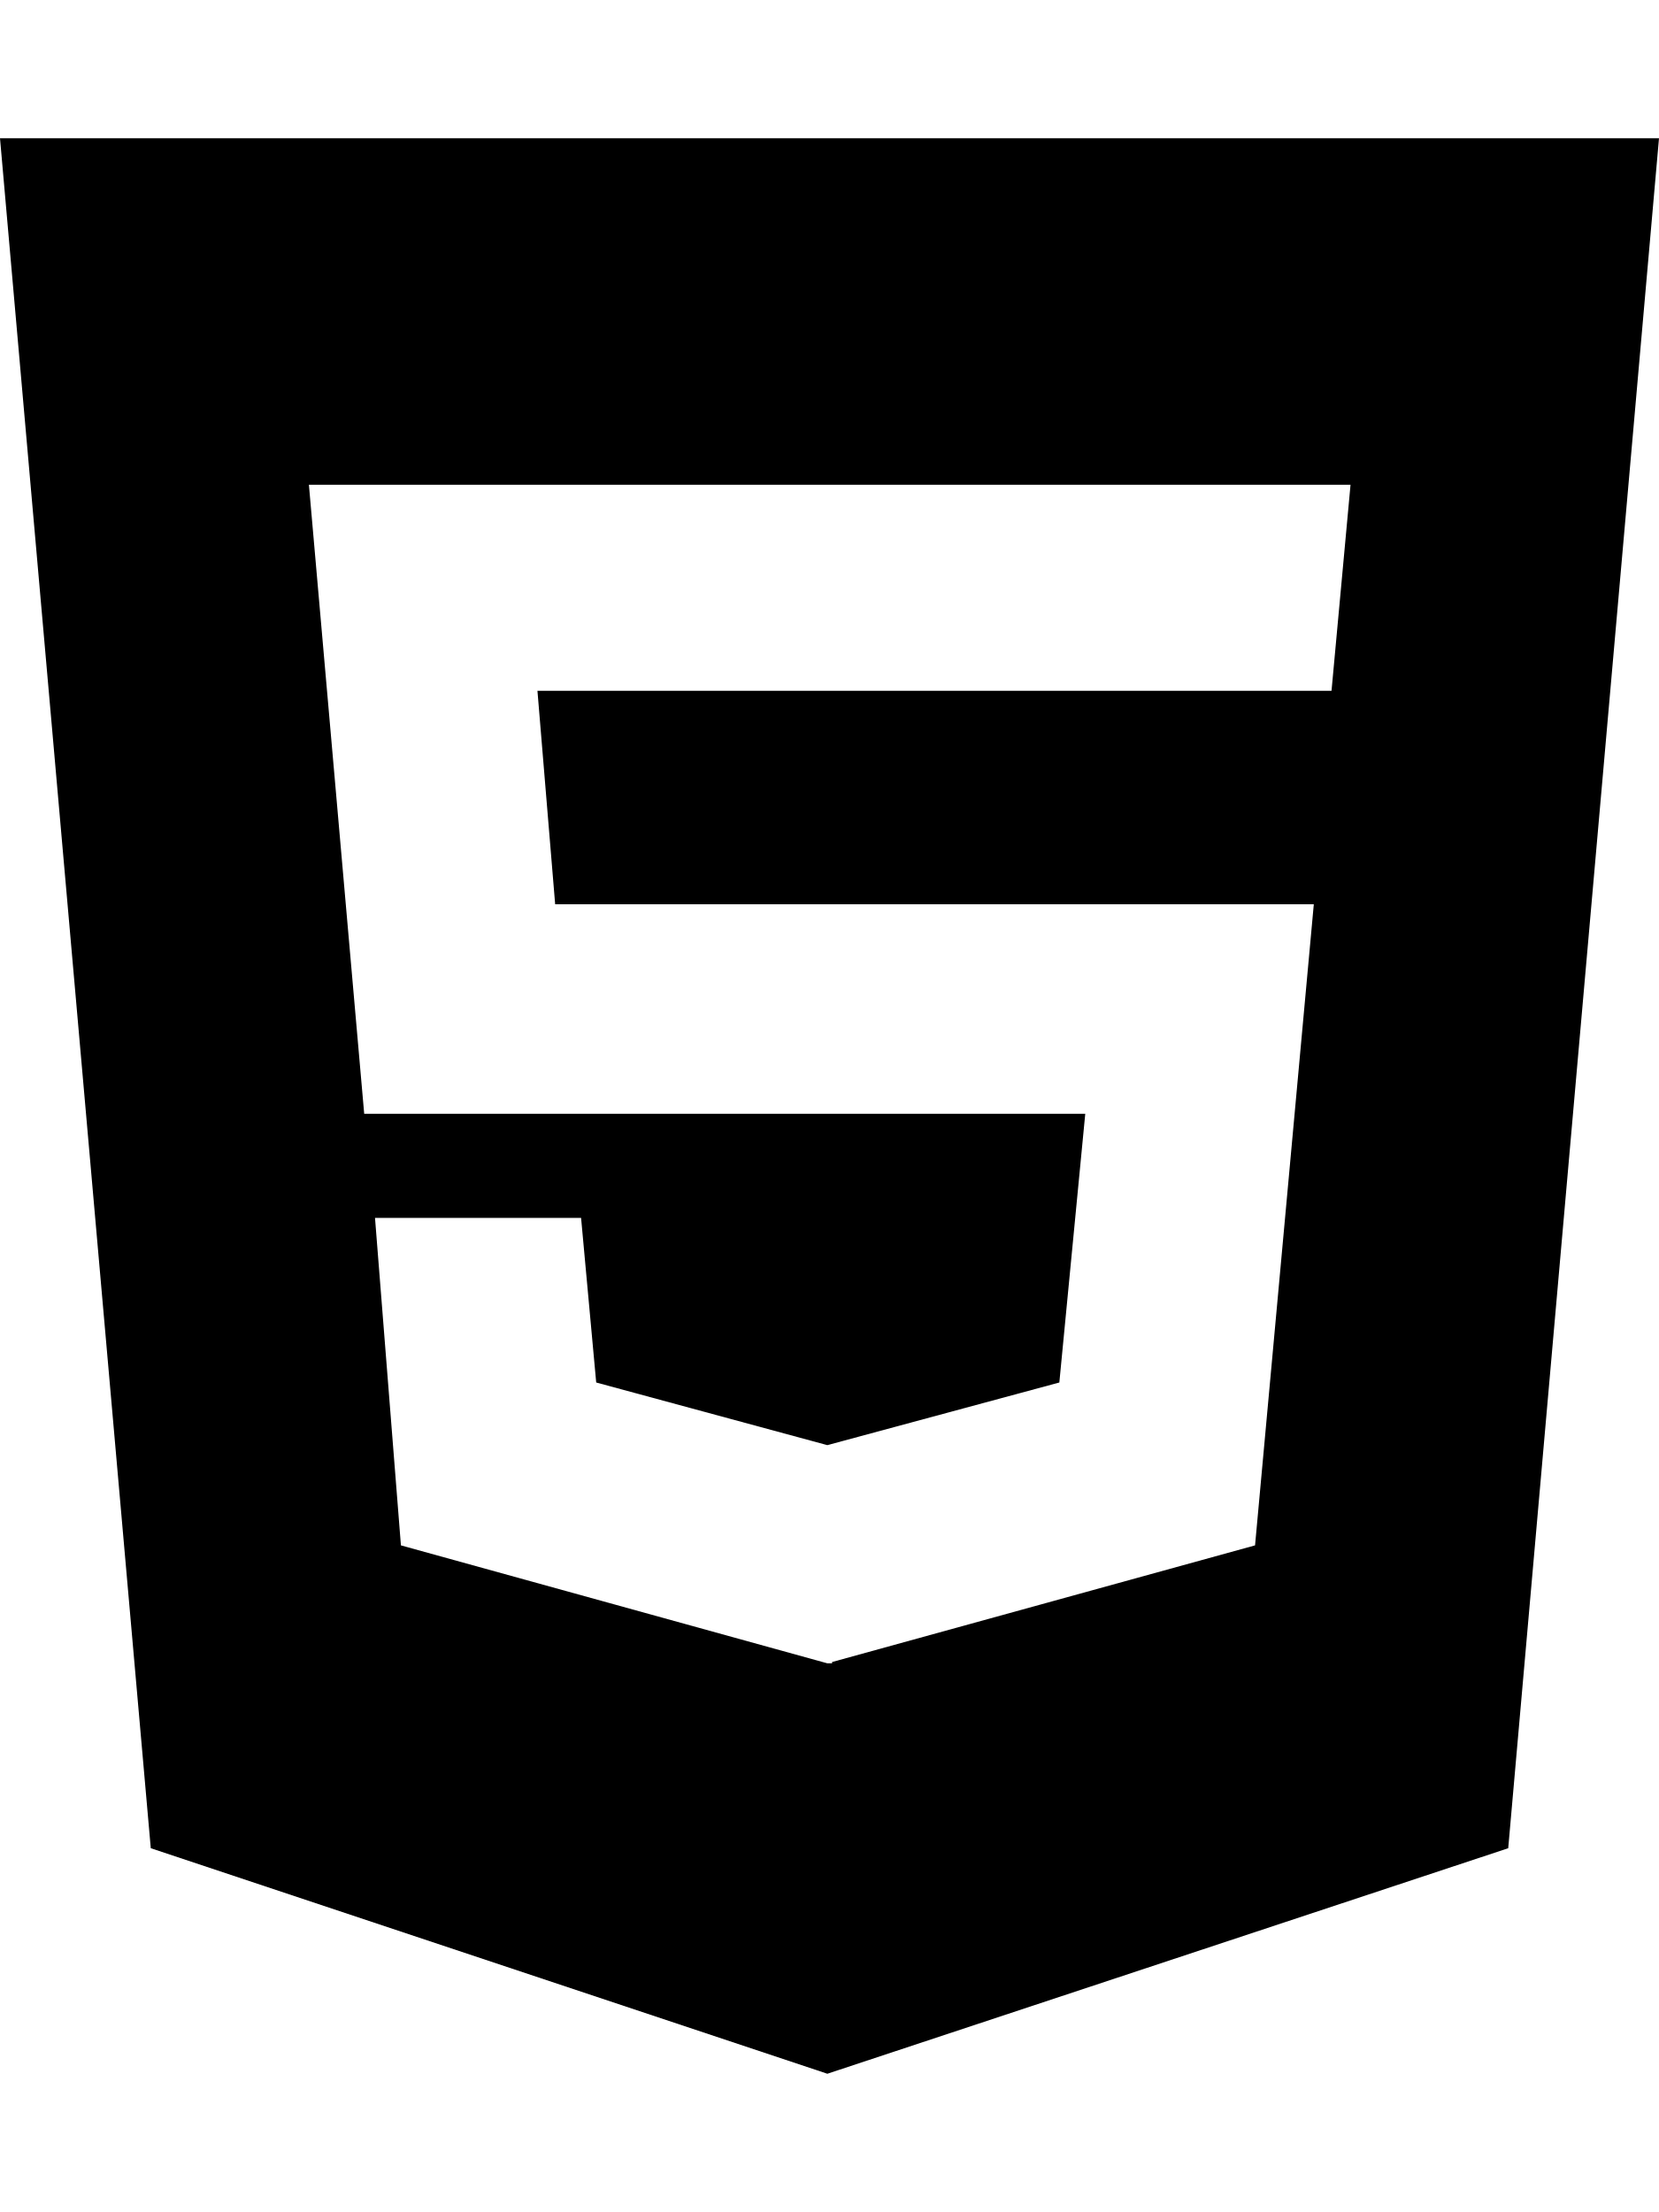
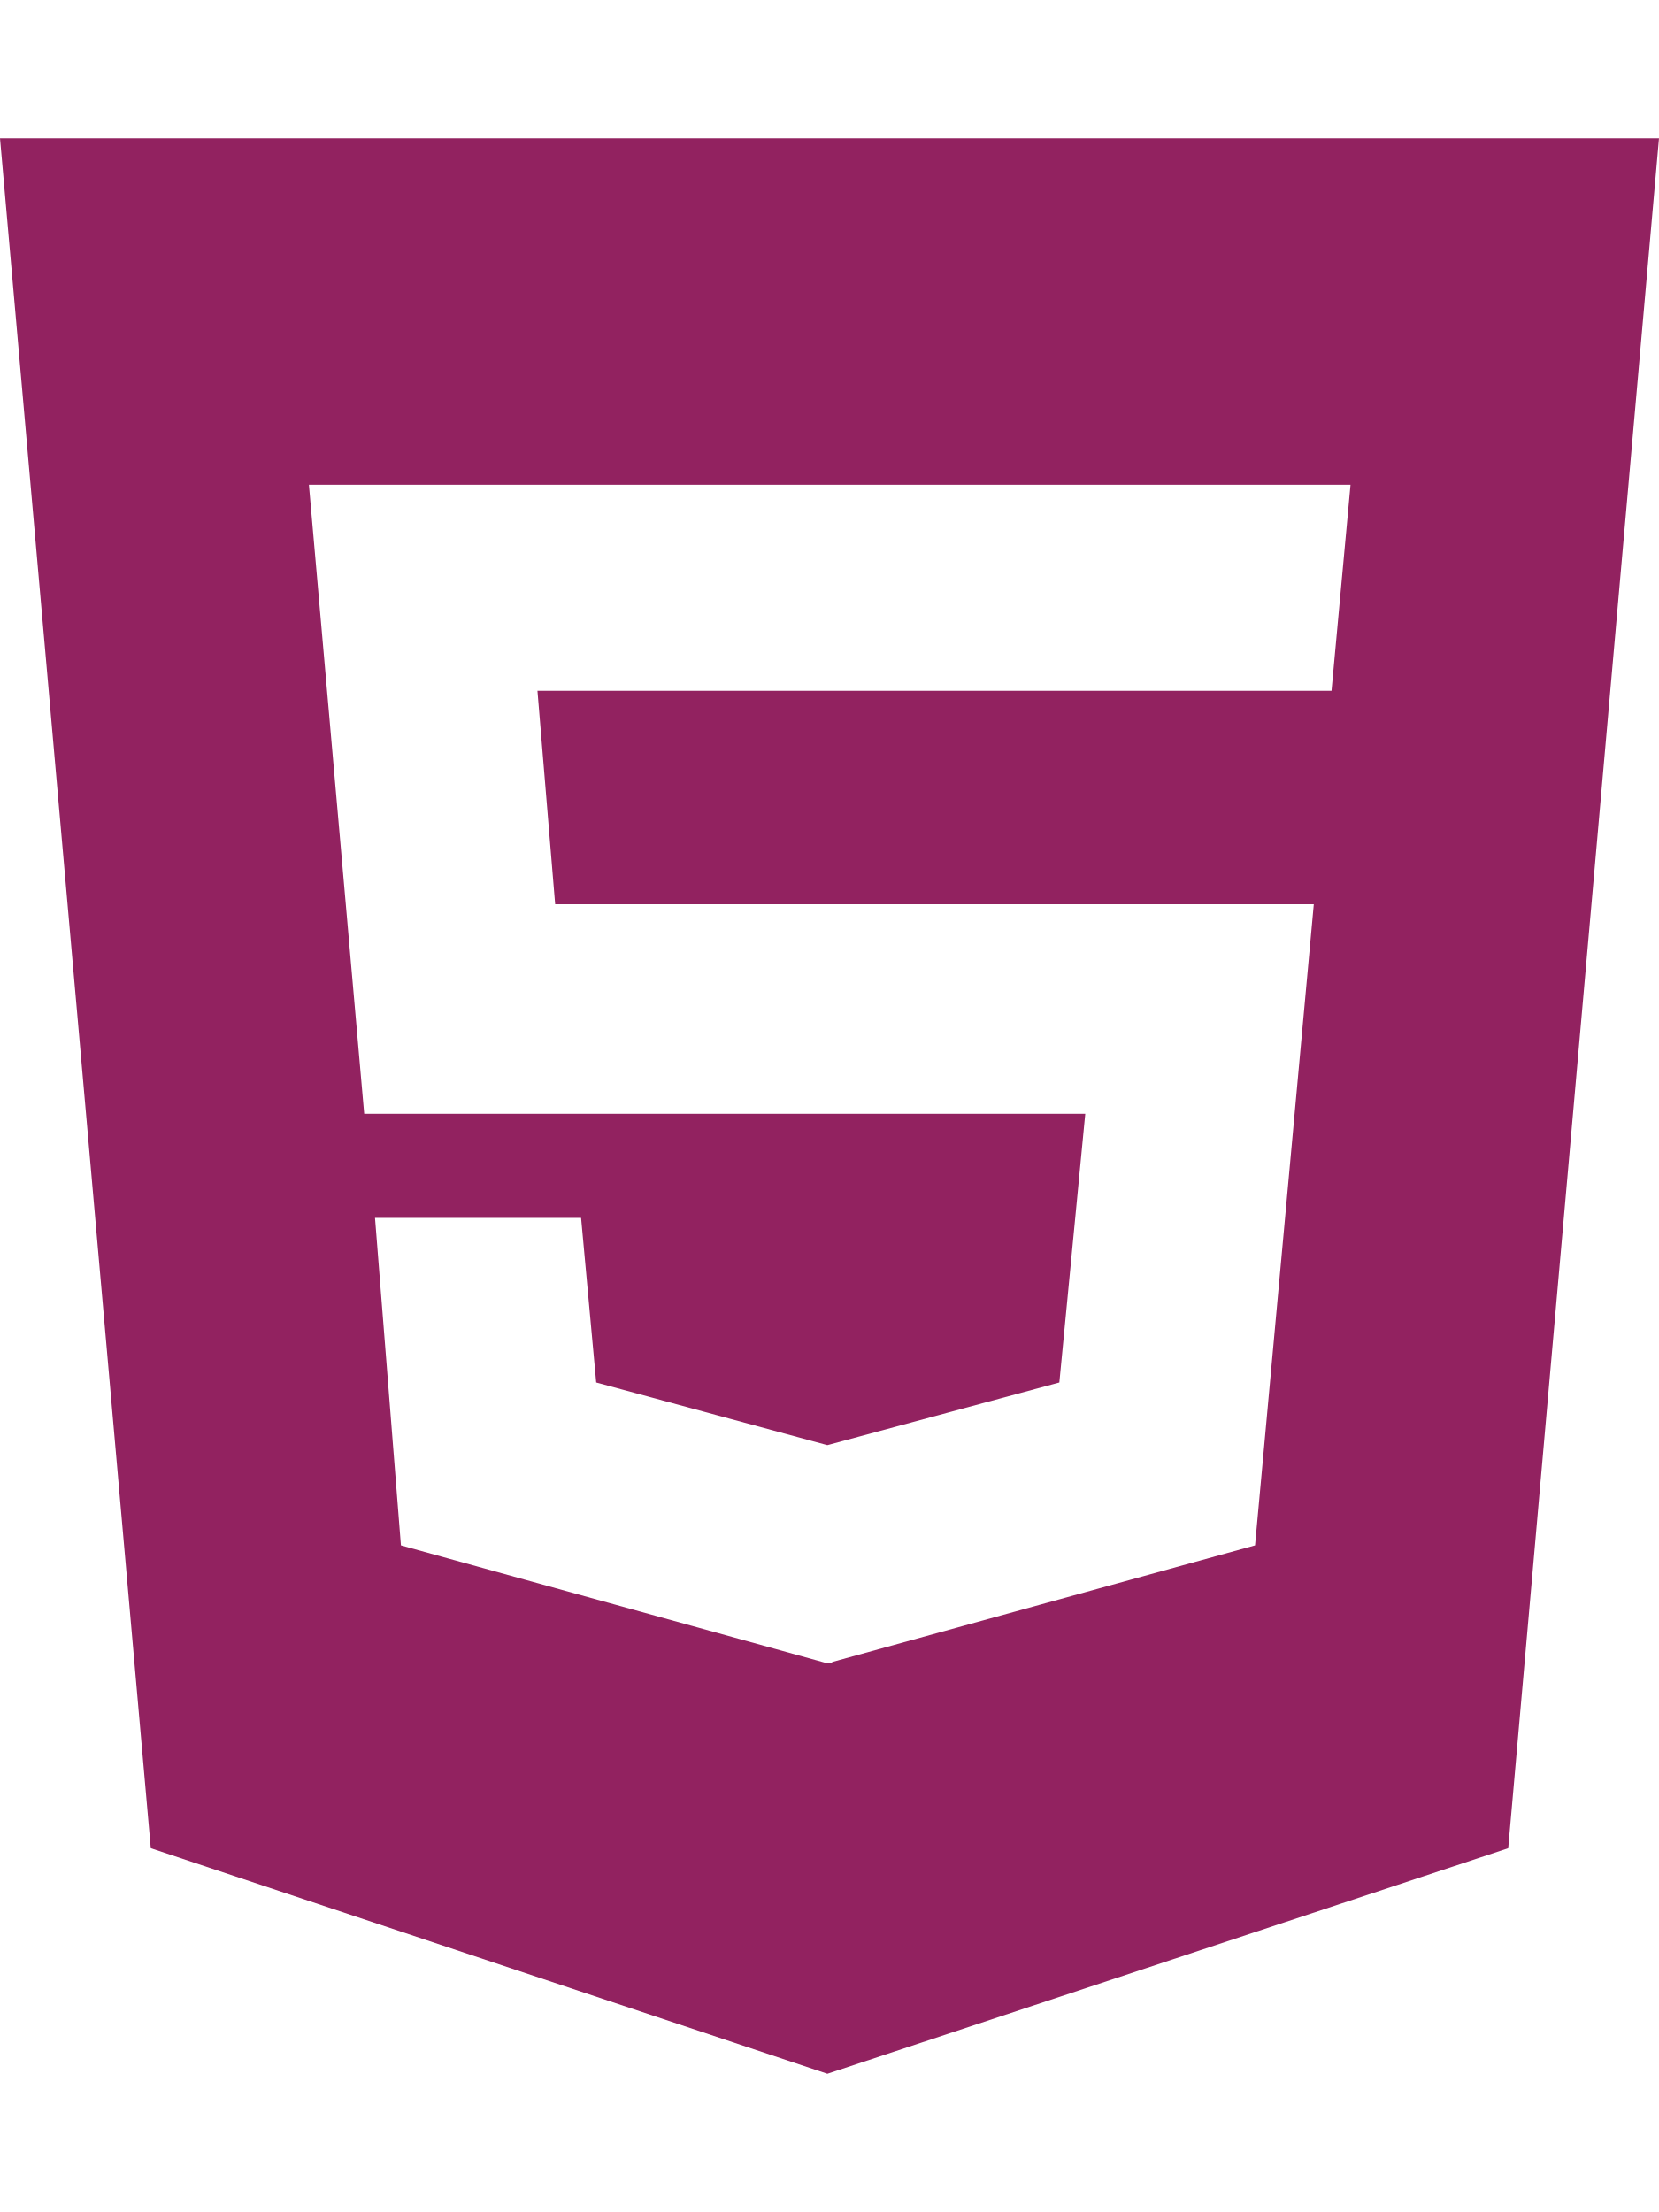
<svg xmlns="http://www.w3.org/2000/svg" aria-hidden="true" focusable="false" data-prefix="fab" data-icon="html5" class="svg-inline--fa fa-html5 fa-w-12" role="img" viewBox="0 0 384 512">
-   <path fill="currentColor" d="M0 32l34.9 395.8L191.5 480l157.6-52.2L384 32H0zm308.2 127.9H124.4l4.1 49.4h175.6l-13.6 148.4-97.9 27v.3h-1.1l-98.7-27.3-6-75.8h47.7L138 320l53.5 14.5 53.7-14.5 6-62.2H84.3L71.5 112.2h241.1l-4.4 47.7z" />
+   <path fill="#922260" d="M0 32l34.9 395.8L191.5 480l157.6-52.2L384 32H0zm308.2 127.9H124.4l4.1 49.4h175.6l-13.6 148.4-97.9 27v.3h-1.1l-98.7-27.3-6-75.8h47.7L138 320l53.5 14.5 53.7-14.5 6-62.2H84.3L71.5 112.2h241.1l-4.4 47.7z" />
</svg>
